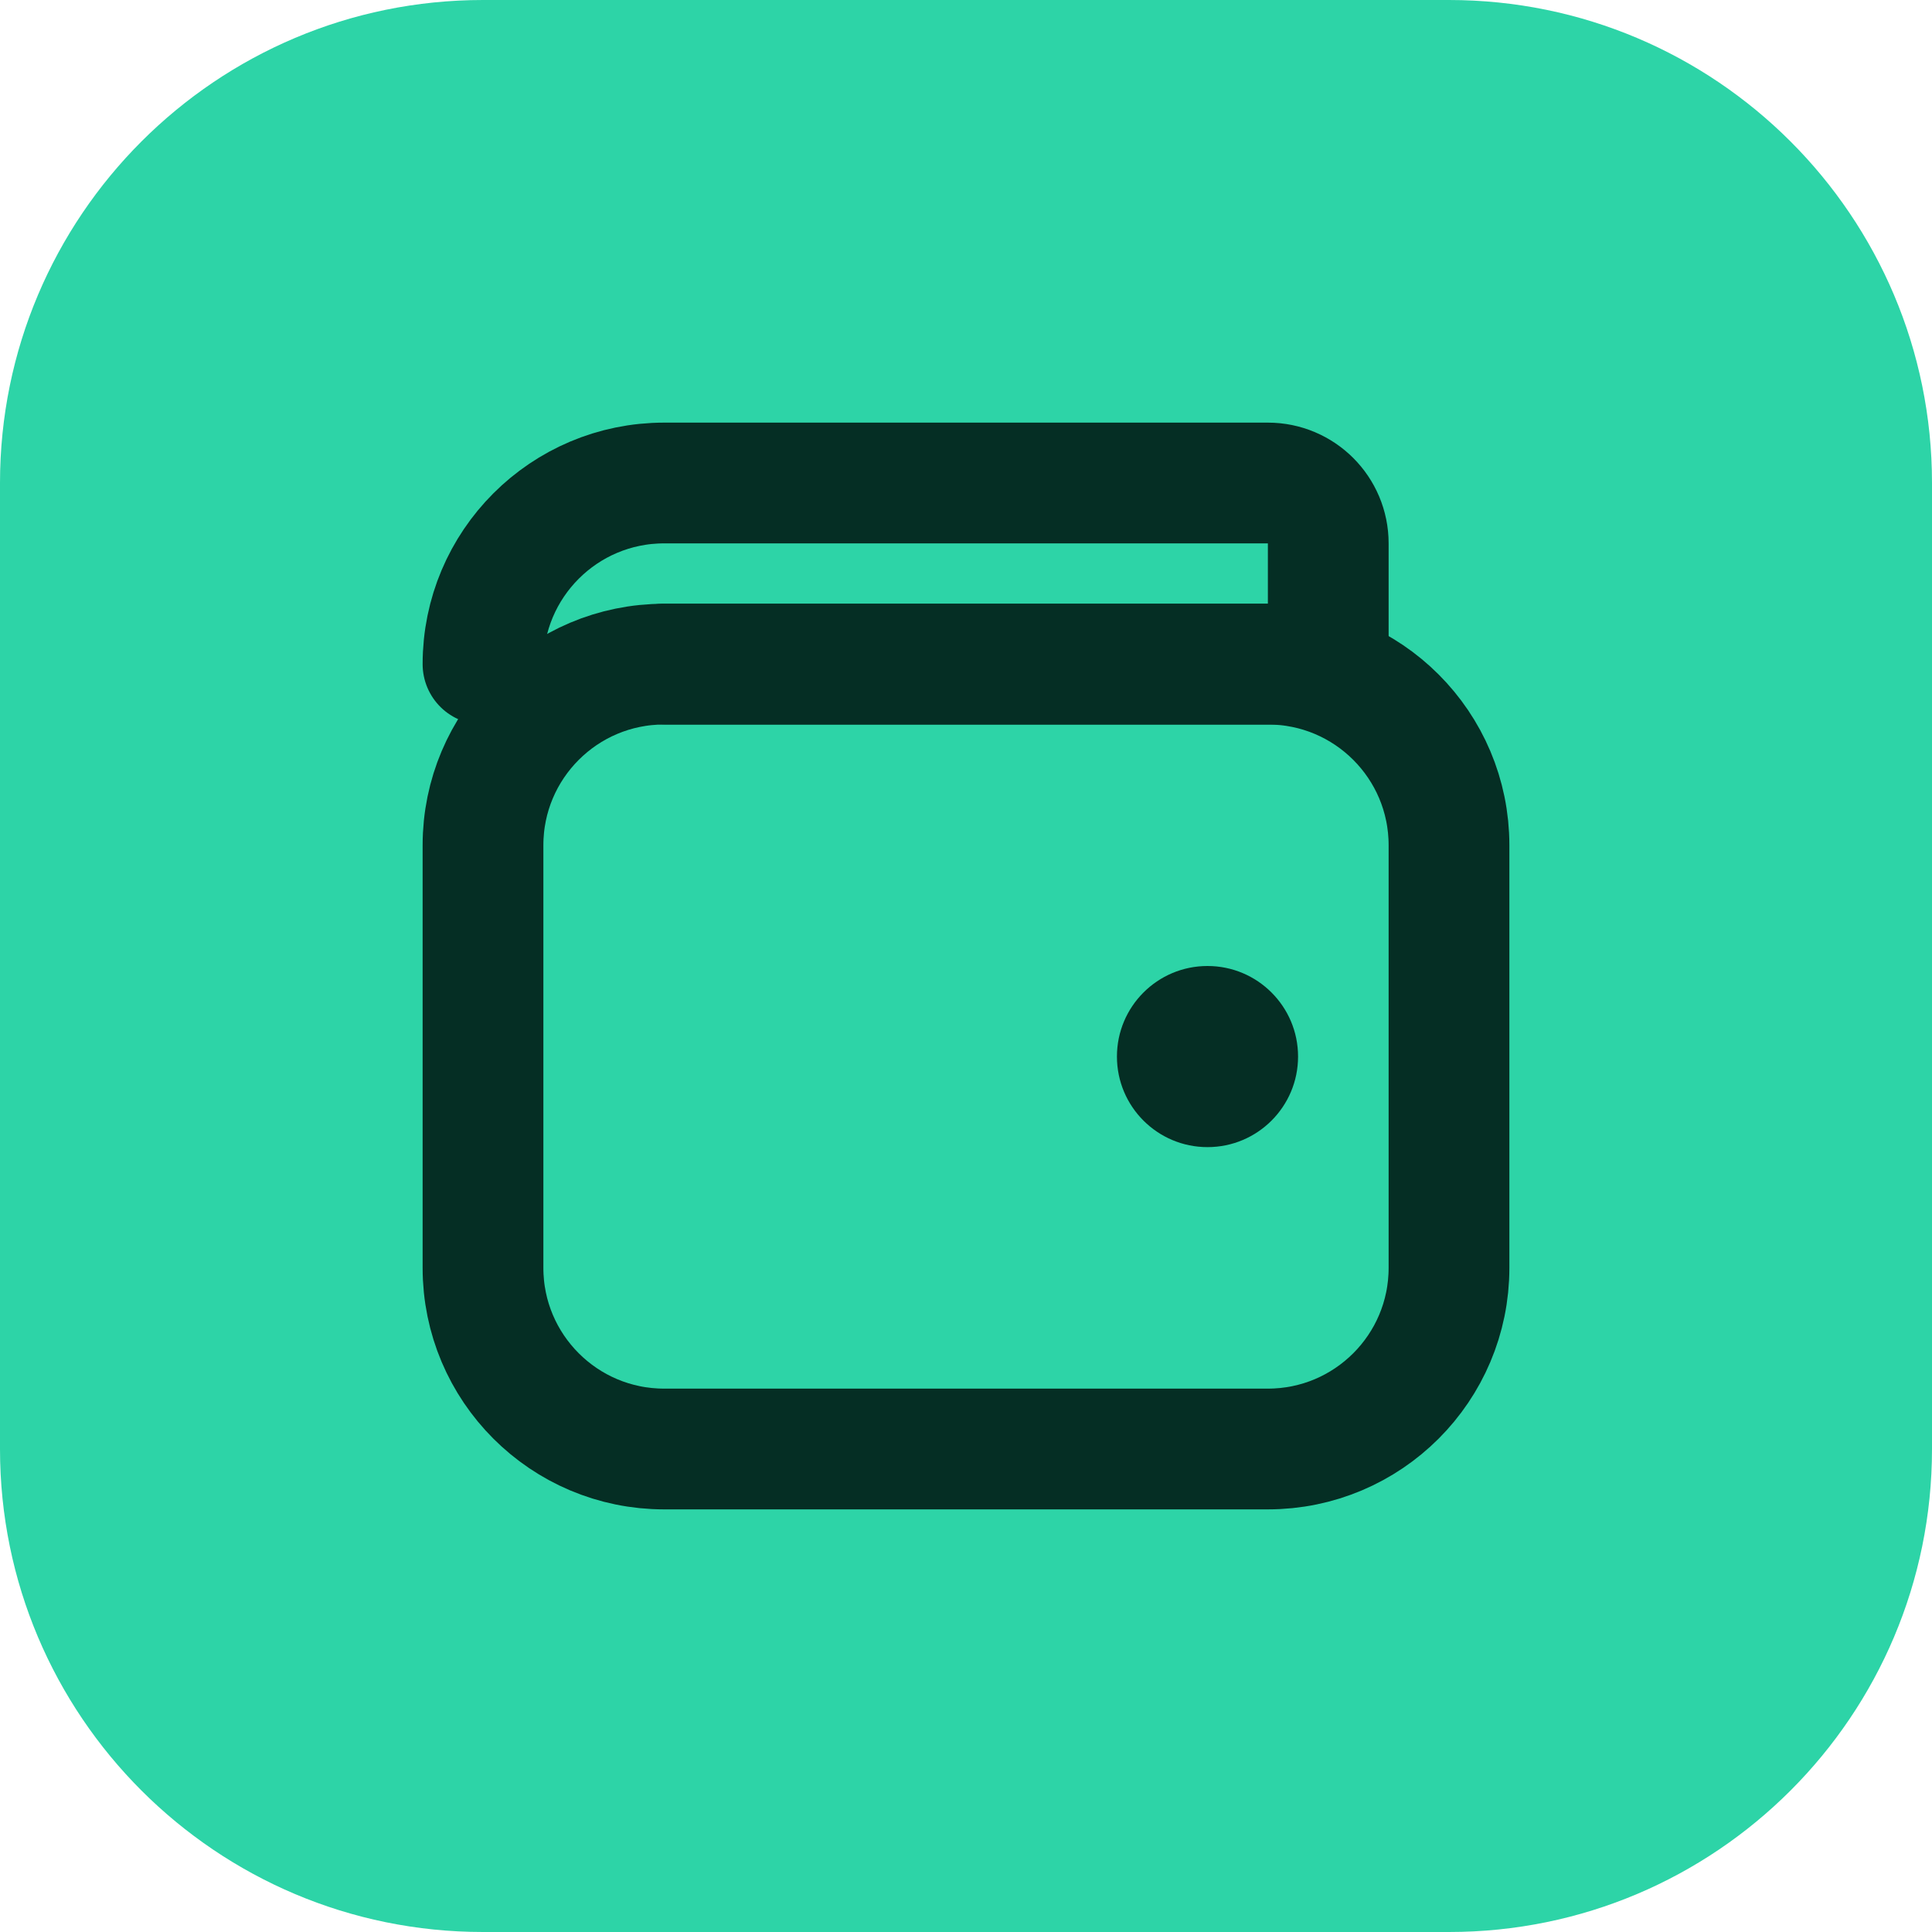
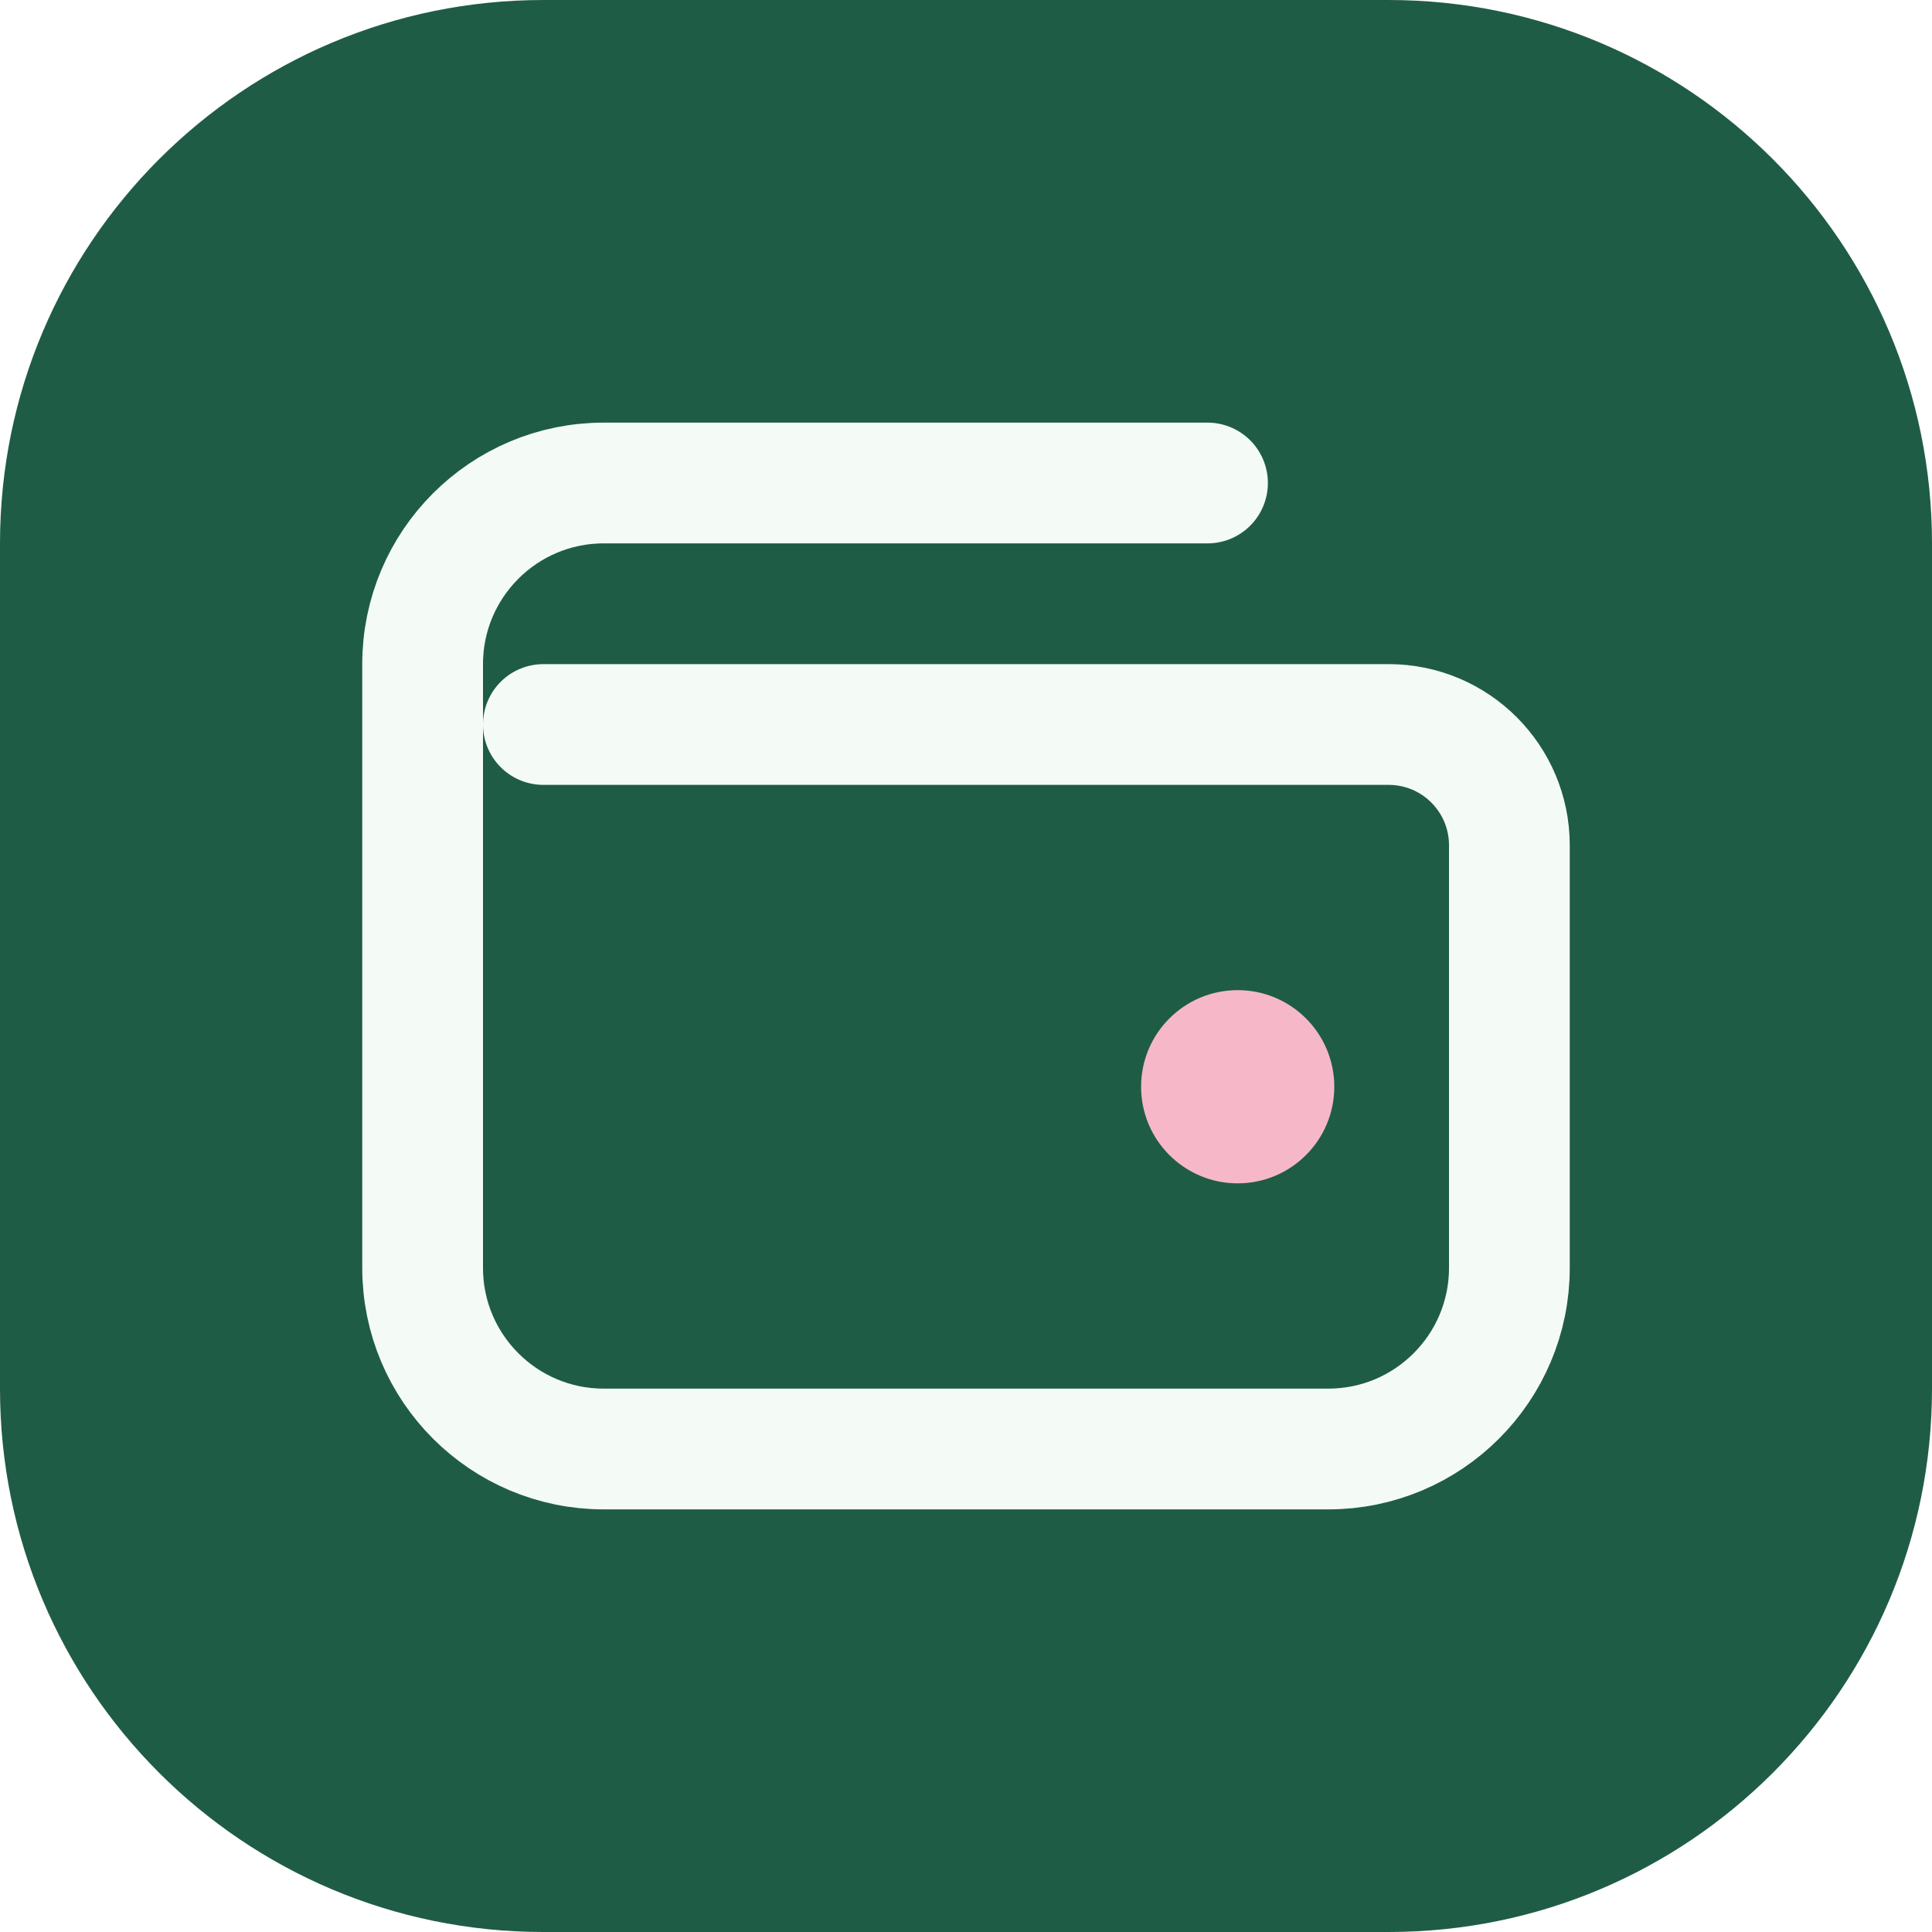
<svg xmlns="http://www.w3.org/2000/svg" viewBox="0 0 64 64">
-   <rect width="64" height="64" rx="16" fill="#2dd4a7" />
-   <path d="M16 22a6 6 0 0 1 6-6h20a2 2 0 0 1 2 2v4H22" fill="none" stroke="#052e24" stroke-width="4" stroke-linecap="round" stroke-linejoin="round" />
-   <rect x="16" y="22" width="32" height="26" rx="6" fill="none" stroke="#052e24" stroke-width="4" />
-   <circle cx="40" cy="35" r="3" fill="#052e24" />
+   <rect width="64" height="64" rx="18" fill="#1f5c46" />
+   <path d="M18 24h28a4 4 0 0 1 4 4v14a6 6 0 0 1-6 6H20a6 6 0 0 1-6-6V22a6 6 0 0 1 6-6h20" fill="none" stroke="#f4fbf7" stroke-width="4" stroke-linecap="round" />
+   <circle cx="41" cy="36" r="3.2" fill="#f6b8c9" />
</svg>
